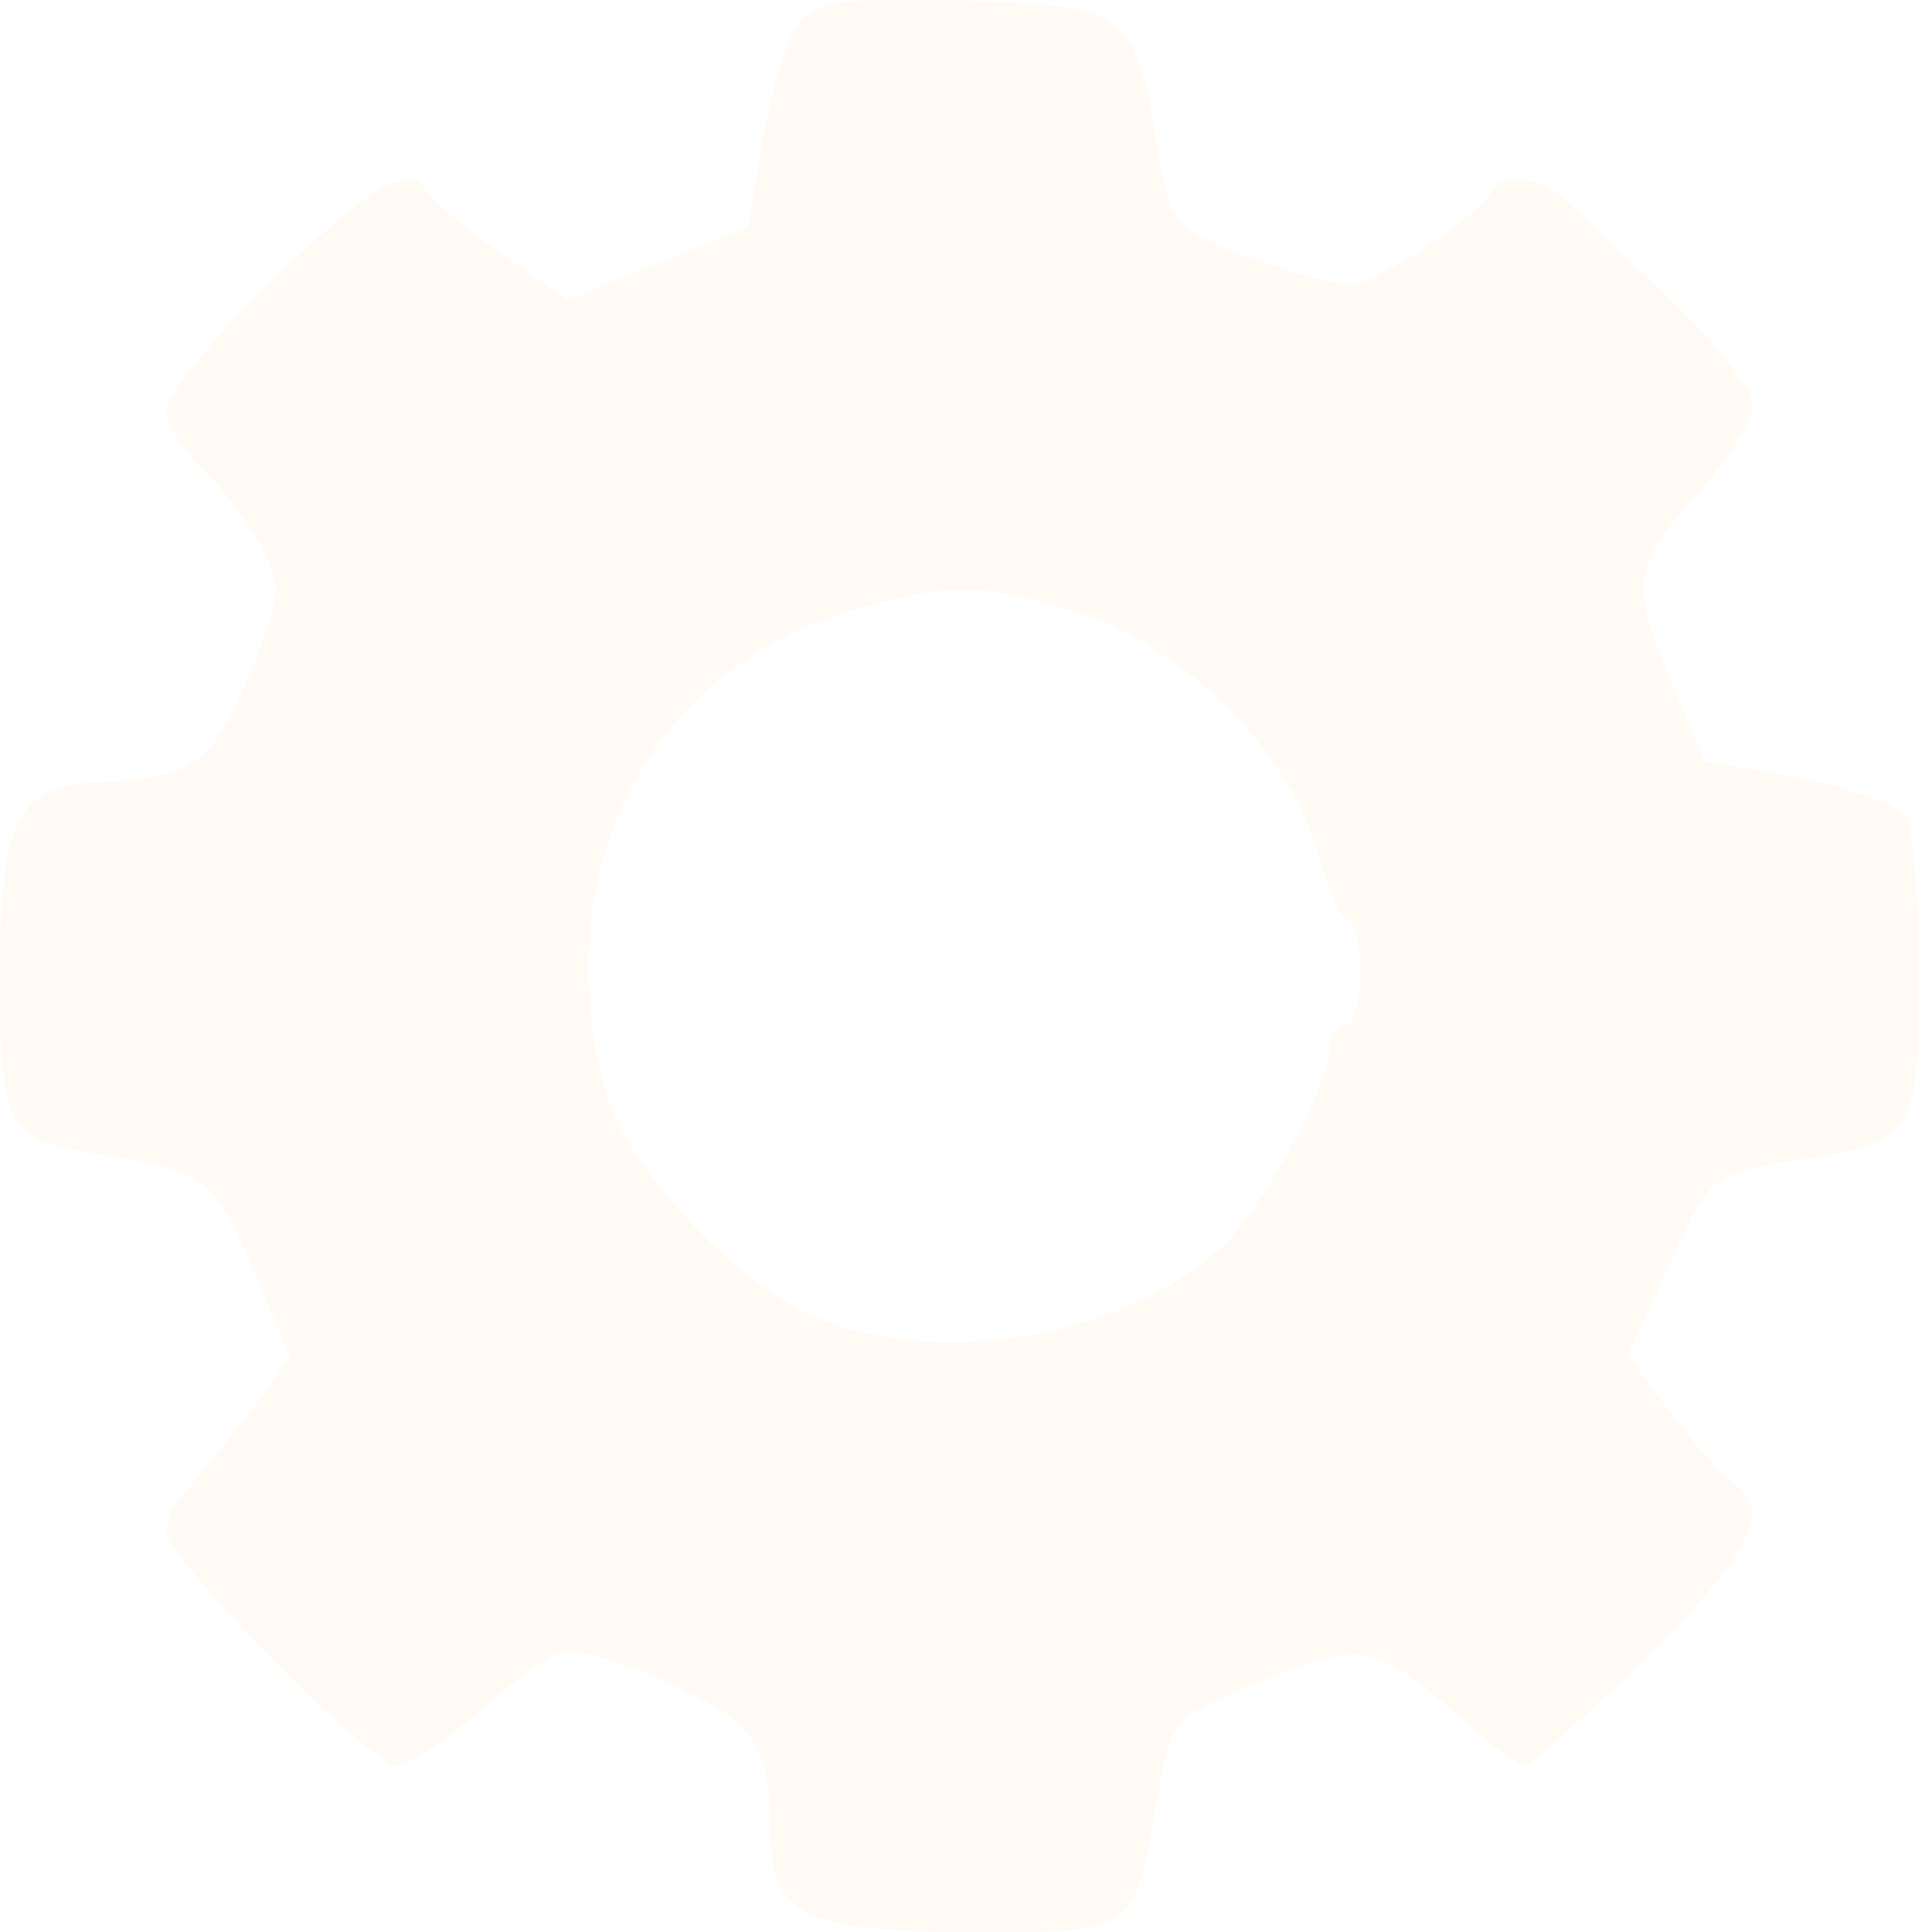
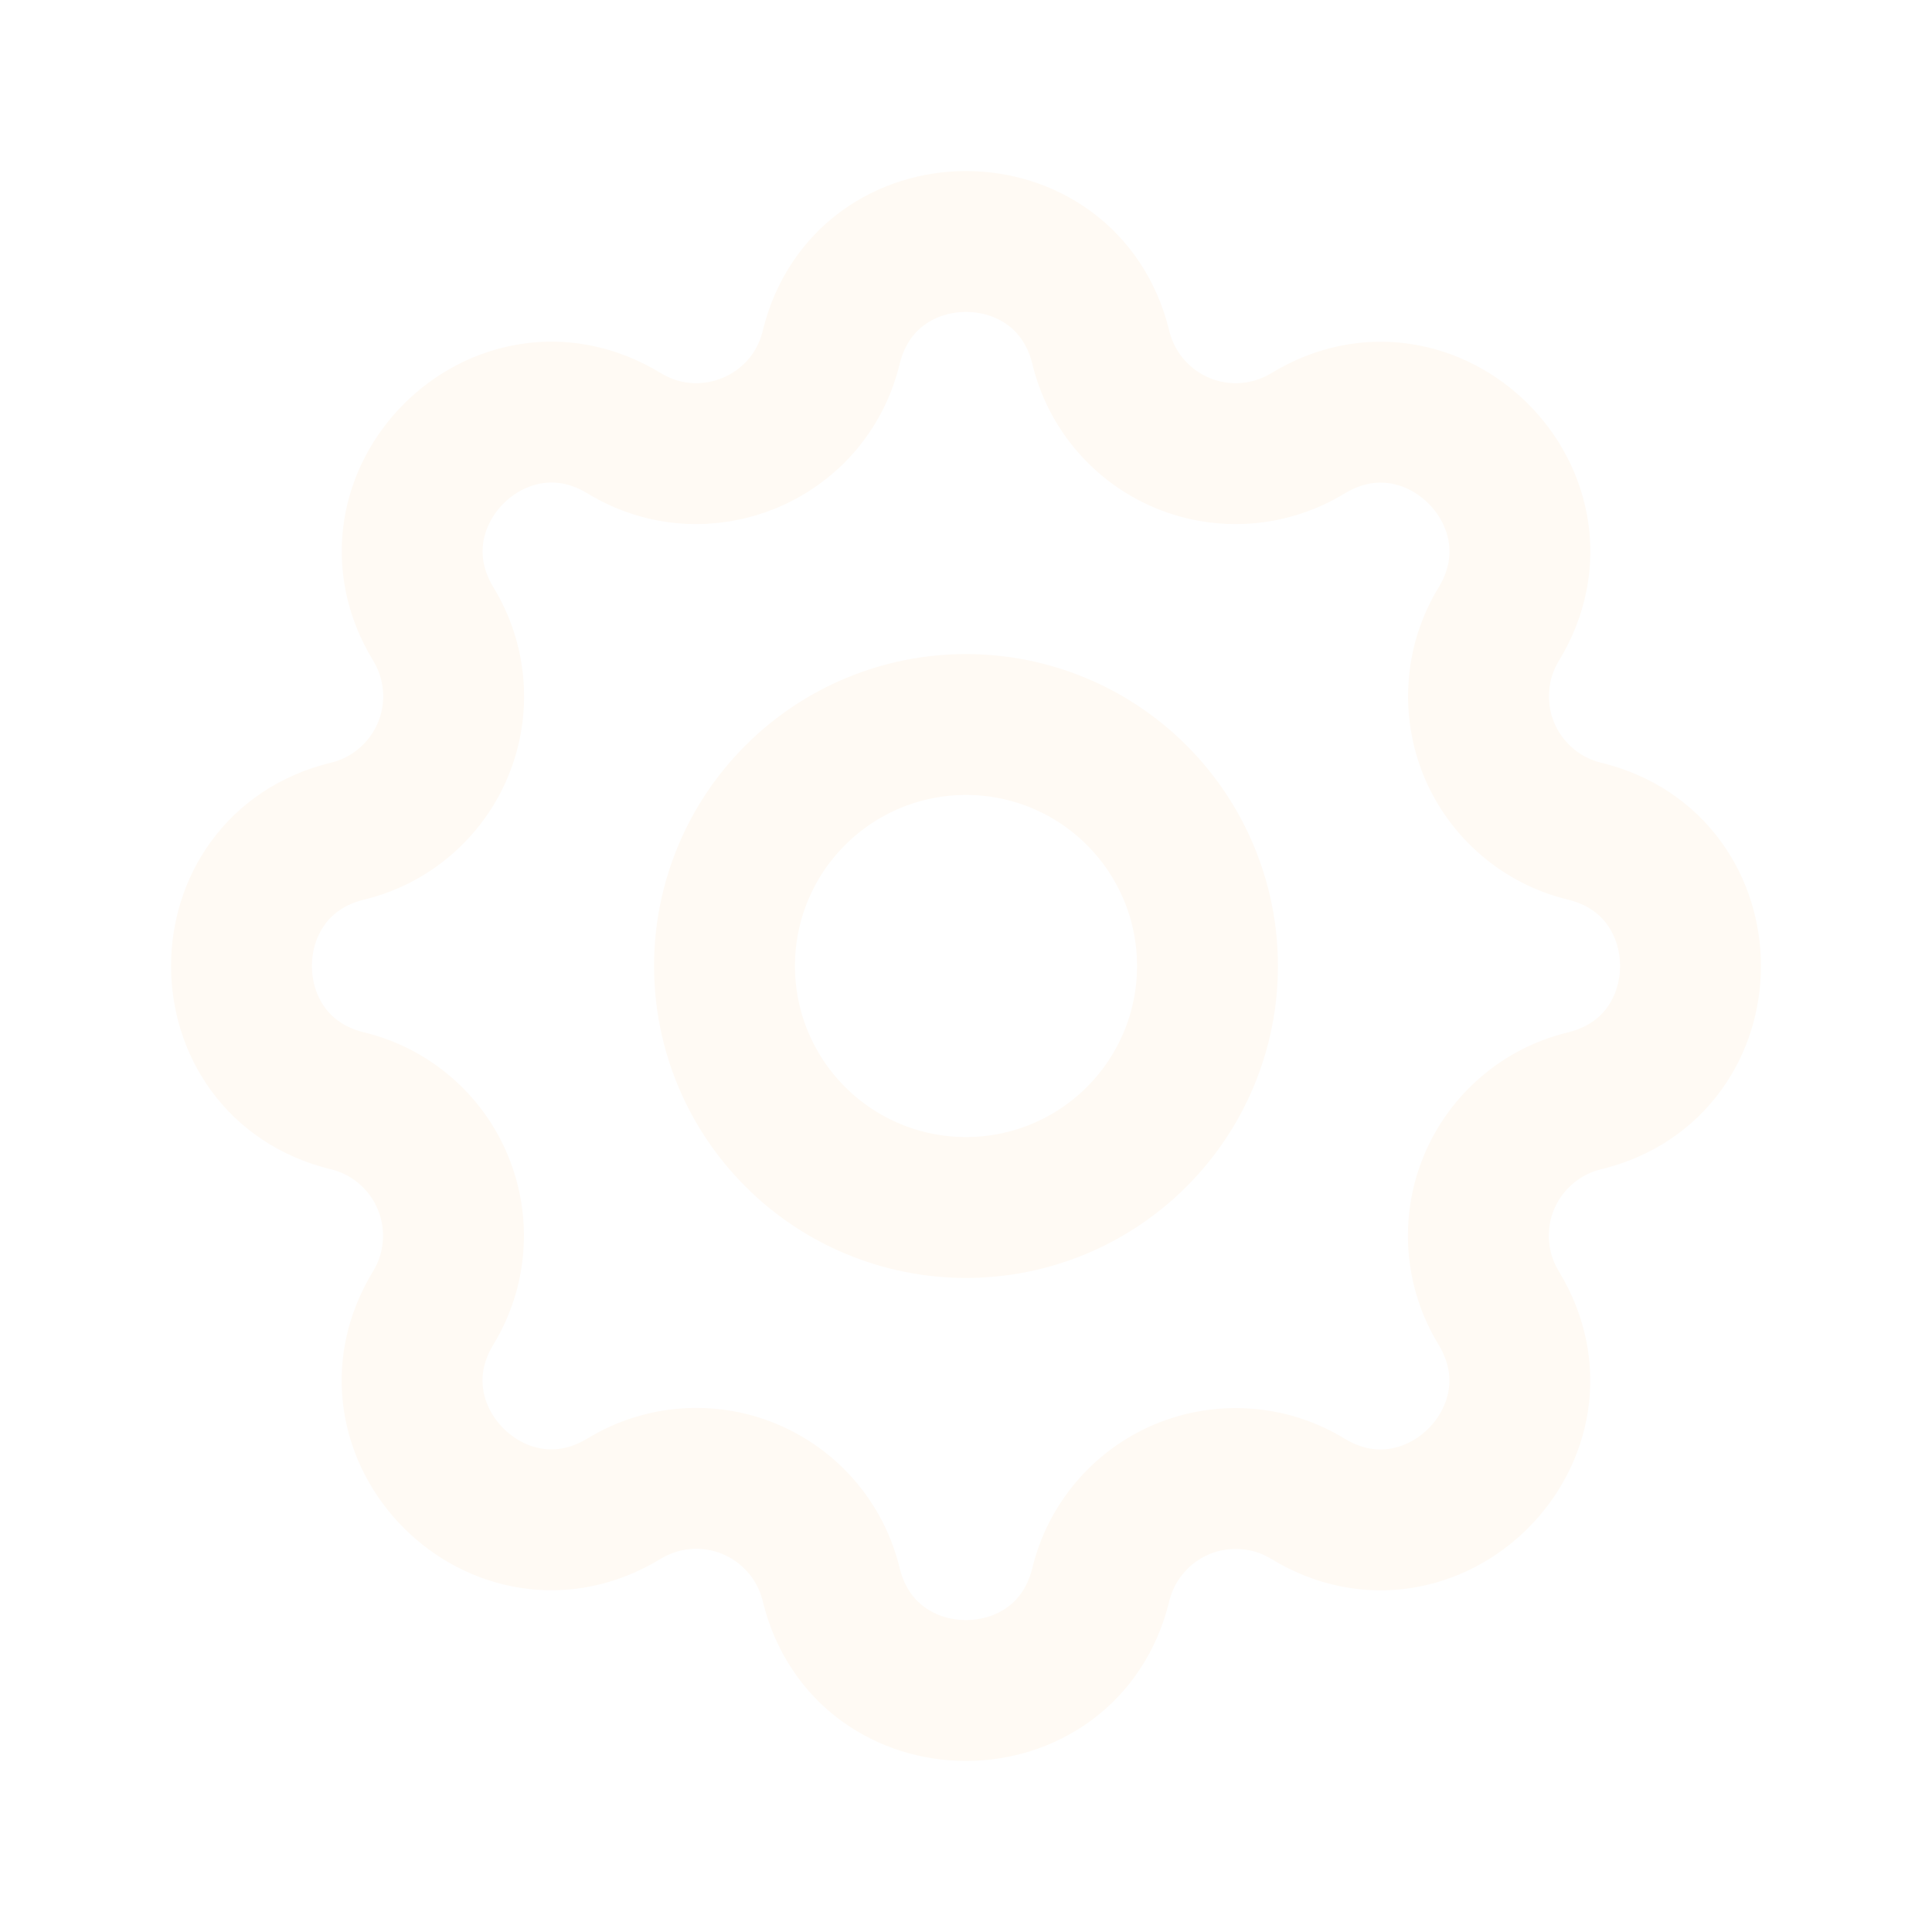
- <svg xmlns="http://www.w3.org/2000/svg" viewBox="0 0 126.985 127.866" preserveAspectRatio="xMidYMid meet">
-   <g transform="translate(-8,135.865) scale(0.1,-0.1)" fill="#FFFAF4" stroke="none">
-     <path d="M609 1344 c-8 -9 -18 -44 -24 -76 l-10 -60 -60 -24 -59 -24 -46 32 c-25 18 -46 36 -48 40 -9 20 -38 3 -102 -59 -39 -38 -70 -76 -70 -85 0 -9 11 -27 24 -40 14 -13 31 -36 39 -51 14 -26 13 -34 -8 -85 -24 -59 -38 -69 -101 -71 -52 -2 -64 -25 -64 -128 0 -103 4 -109 70 -119 65 -10 73 -16 99 -78 l23 -56 -28 -38 c-16 -20 -34 -43 -41 -50 -7 -7 -13 -19 -13 -27 0 -17 135 -155 153 -155 7 0 31 16 53 35 21 19 46 37 55 40 9 3 41 -6 71 -20 58 -26 68 -41 68 -101 0 -53 24 -64 134 -64 109 0 106 -2 123 94 8 47 9 48 68 72 67 27 74 26 134 -26 18 -17 37 -30 40 -30 4 0 39 32 79 70 70 69 86 100 59 117 -6 4 -25 25 -41 46 l-29 39 24 51 c31 69 30 69 89 78 77 12 80 17 80 123 0 50 -4 97 -9 105 -5 7 -37 18 -71 25 l-62 11 -23 54 c-26 64 -25 75 21 126 19 21 34 46 34 56 0 10 -25 41 -56 71 -31 29 -62 59 -70 66 -14 13 -40 16 -46 5 -7 -16 -78 -63 -95 -63 -10 0 -40 9 -68 19 -48 18 -50 20 -58 67 -16 96 -20 99 -128 102 -80 2 -98 0 -110 -14z m182 -390 c70 -21 143 -93 161 -159 7 -25 16 -45 20 -45 4 0 8 -16 8 -35 0 -19 -4 -35 -10 -35 -5 0 -10 -7 -10 -15 0 -24 -45 -108 -72 -132 -65 -61 -192 -81 -273 -44 -52 24 -121 99 -134 147 -41 148 30 283 168 320 62 17 78 17 142 -2z" />
+ <svg xmlns="http://www.w3.org/2000/svg" viewBox="0 0 24 24" fill="none">
+   <g stroke="#FFFAF4" stroke-width="1.75" stroke-linecap="round" stroke-linejoin="round">
+     <path d="M10.325 4.317C10.751 2.561 13.249 2.561 13.675 4.317C13.739 4.581 13.864 4.826 14.041 5.032C14.217 5.238 14.44 5.4 14.691 5.504C14.941 5.608 15.213 5.651 15.484 5.63C15.754 5.609 16.016 5.524 16.248 5.383C17.791 4.443 19.558 6.209 18.618 7.753C18.477 7.985 18.392 8.246 18.372 8.517C18.351 8.787 18.394 9.059 18.497 9.309C18.601 9.56 18.763 9.783 18.969 9.959C19.175 10.136 19.419 10.261 19.683 10.325C21.439 10.751 21.439 13.249 19.683 13.675C19.419 13.739 19.174 13.864 18.968 14.041C18.762 14.217 18.6 14.44 18.496 14.691C18.392 14.941 18.349 15.213 18.37 15.484C18.391 15.754 18.476 16.016 18.617 16.248C19.557 17.791 17.791 19.558 16.247 18.618C16.015 18.477 15.754 18.392 15.483 18.372C15.213 18.351 14.941 18.394 14.691 18.497C14.44 18.601 14.217 18.763 14.041 18.969C13.864 19.175 13.739 19.419 13.675 19.683C13.249 21.439 10.751 21.439 10.325 19.683C10.261 19.419 10.136 19.174 9.959 18.968C9.783 18.762 9.56 18.6 9.309 18.496C9.059 18.392 8.787 18.349 8.516 18.37C8.246 18.391 7.984 18.476 7.752 18.617C6.209 19.557 4.442 17.791 5.382 16.247C5.523 16.015 5.608 15.754 5.628 15.483C5.649 15.213 5.606 14.941 5.502 14.691C5.399 14.44 5.237 14.217 5.031 14.041C4.825 13.864 4.581 13.739 4.317 13.675C2.561 13.249 2.561 10.751 4.317 10.325C4.581 10.261 4.826 10.136 5.032 9.959C5.238 9.783 5.4 9.56 5.504 9.309C5.608 9.059 5.651 8.787 5.63 8.516C5.609 8.246 5.524 7.984 5.383 7.752C4.443 6.209 6.209 4.442 7.753 5.382C8.753 5.99 10.049 5.452 10.325 4.317Z" />
+     <path d="M9 12C9 12.796 9.316 13.559 9.879 14.121C10.441 14.684 11.204 15 12 15C12.796 15 13.559 14.684 14.121 14.121C14.684 13.559 15 12.796 15 12C15 11.204 14.684 10.441 14.121 9.879C13.559 9.316 12.796 9 12 9C11.204 9 10.441 9.316 9.879 9.879C9.316 10.441 9 11.204 9 12Z" />
  </g>
</svg>
